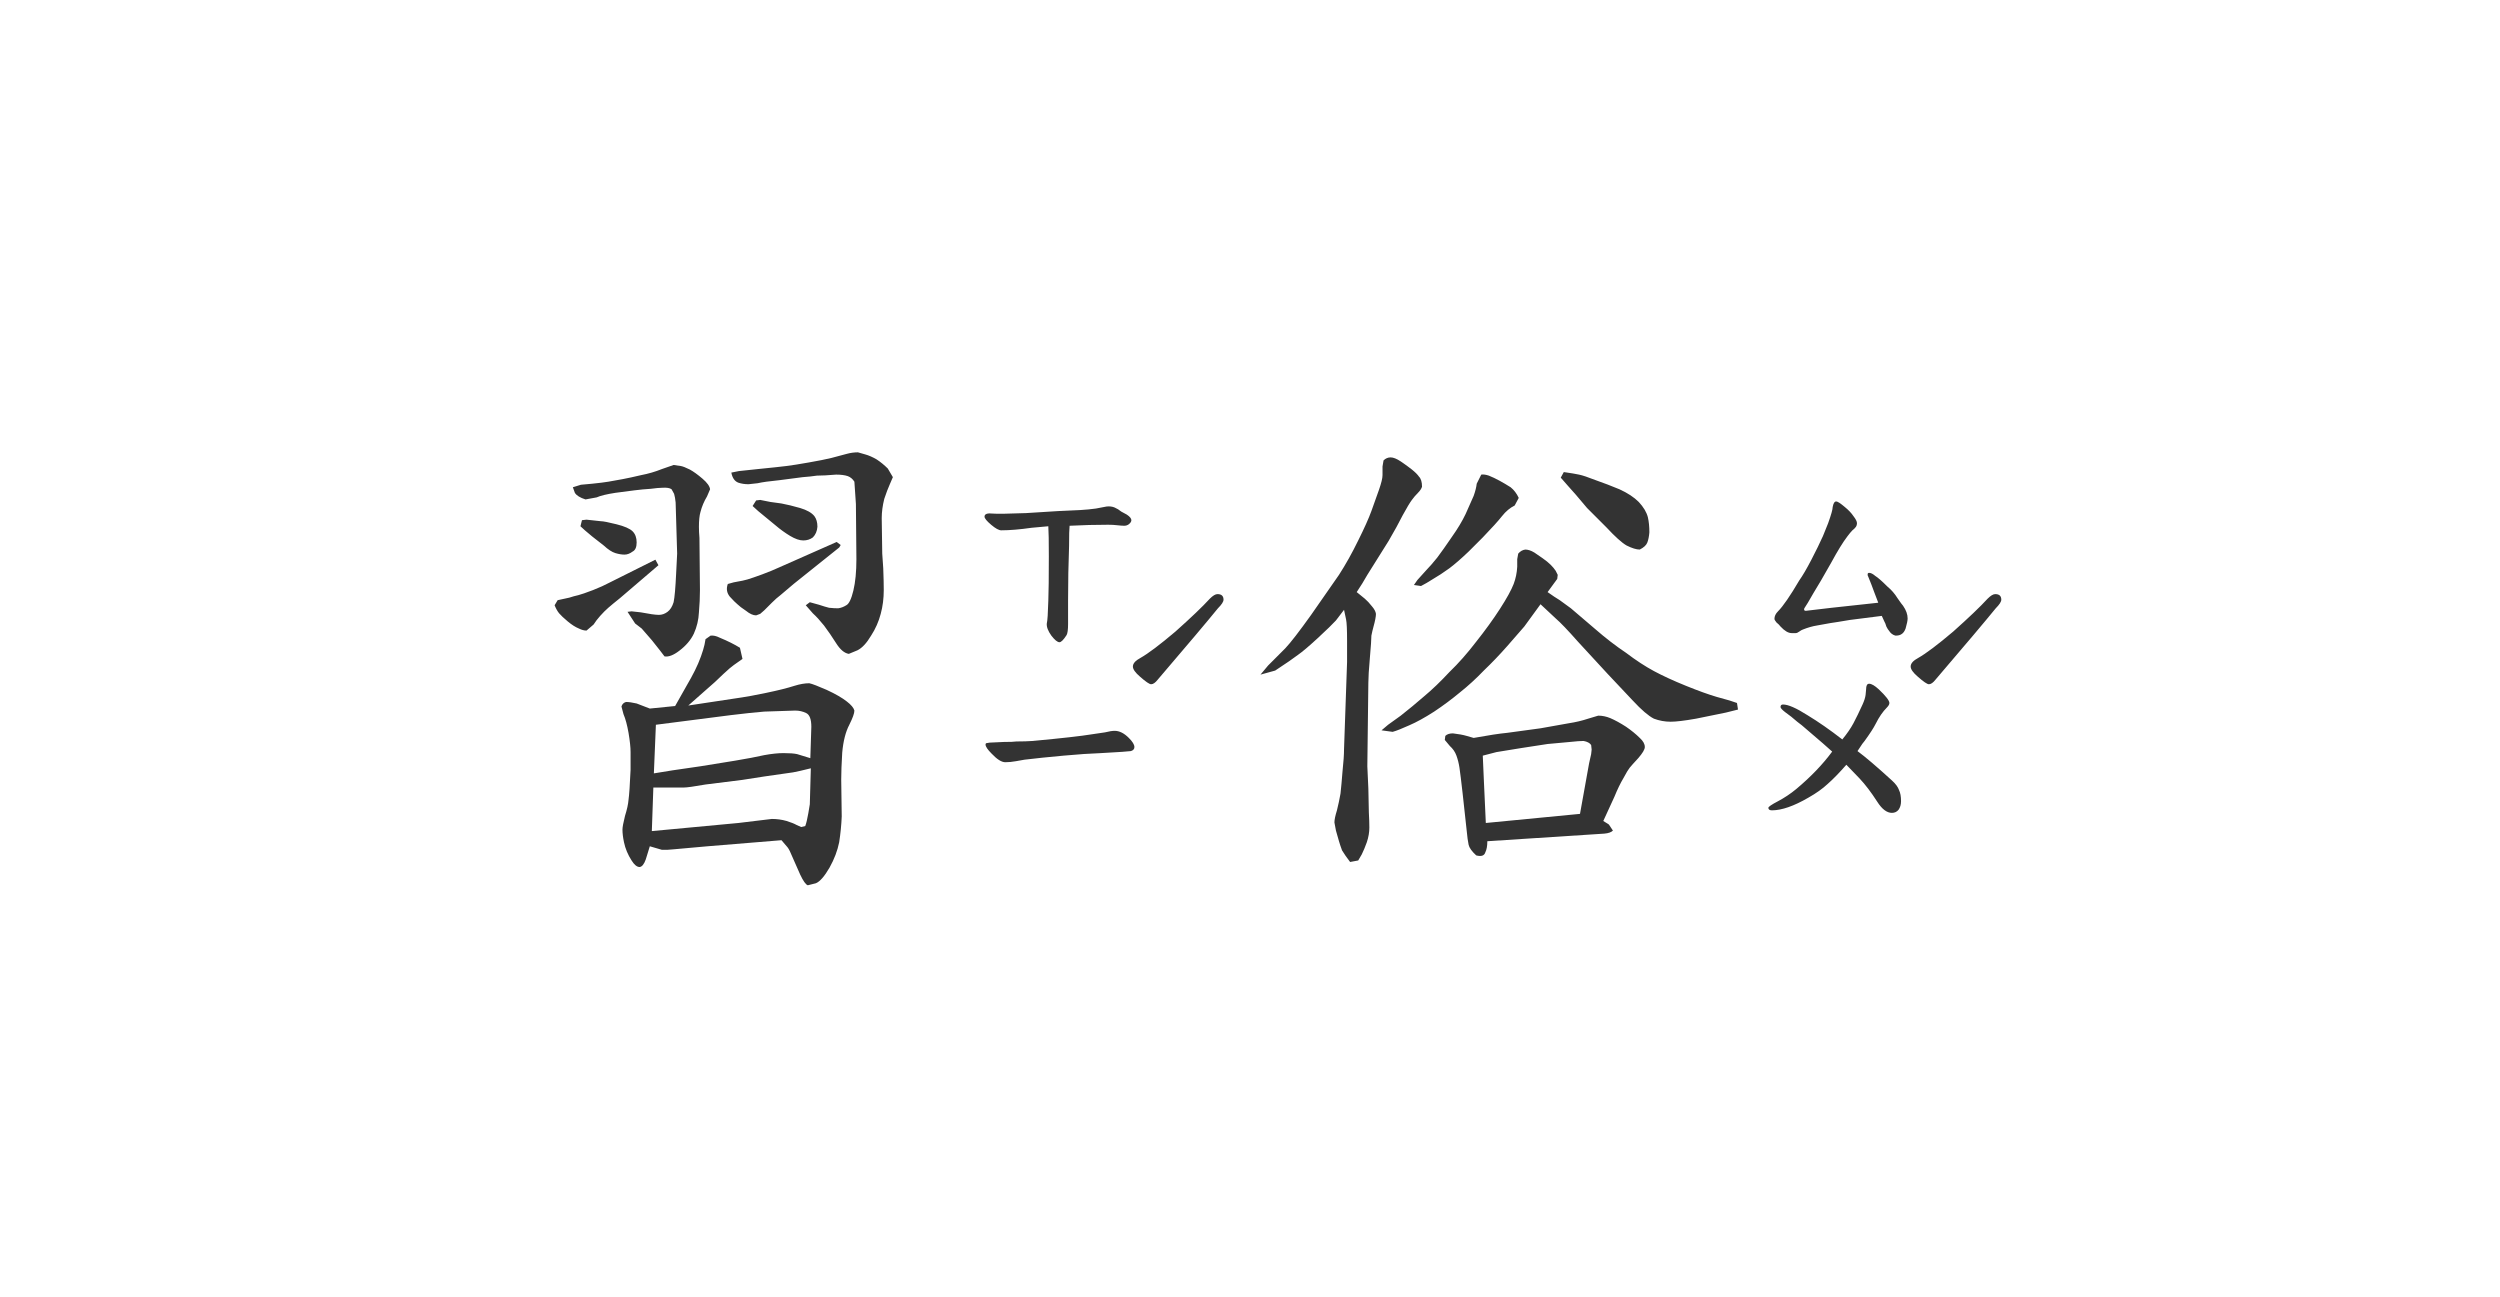
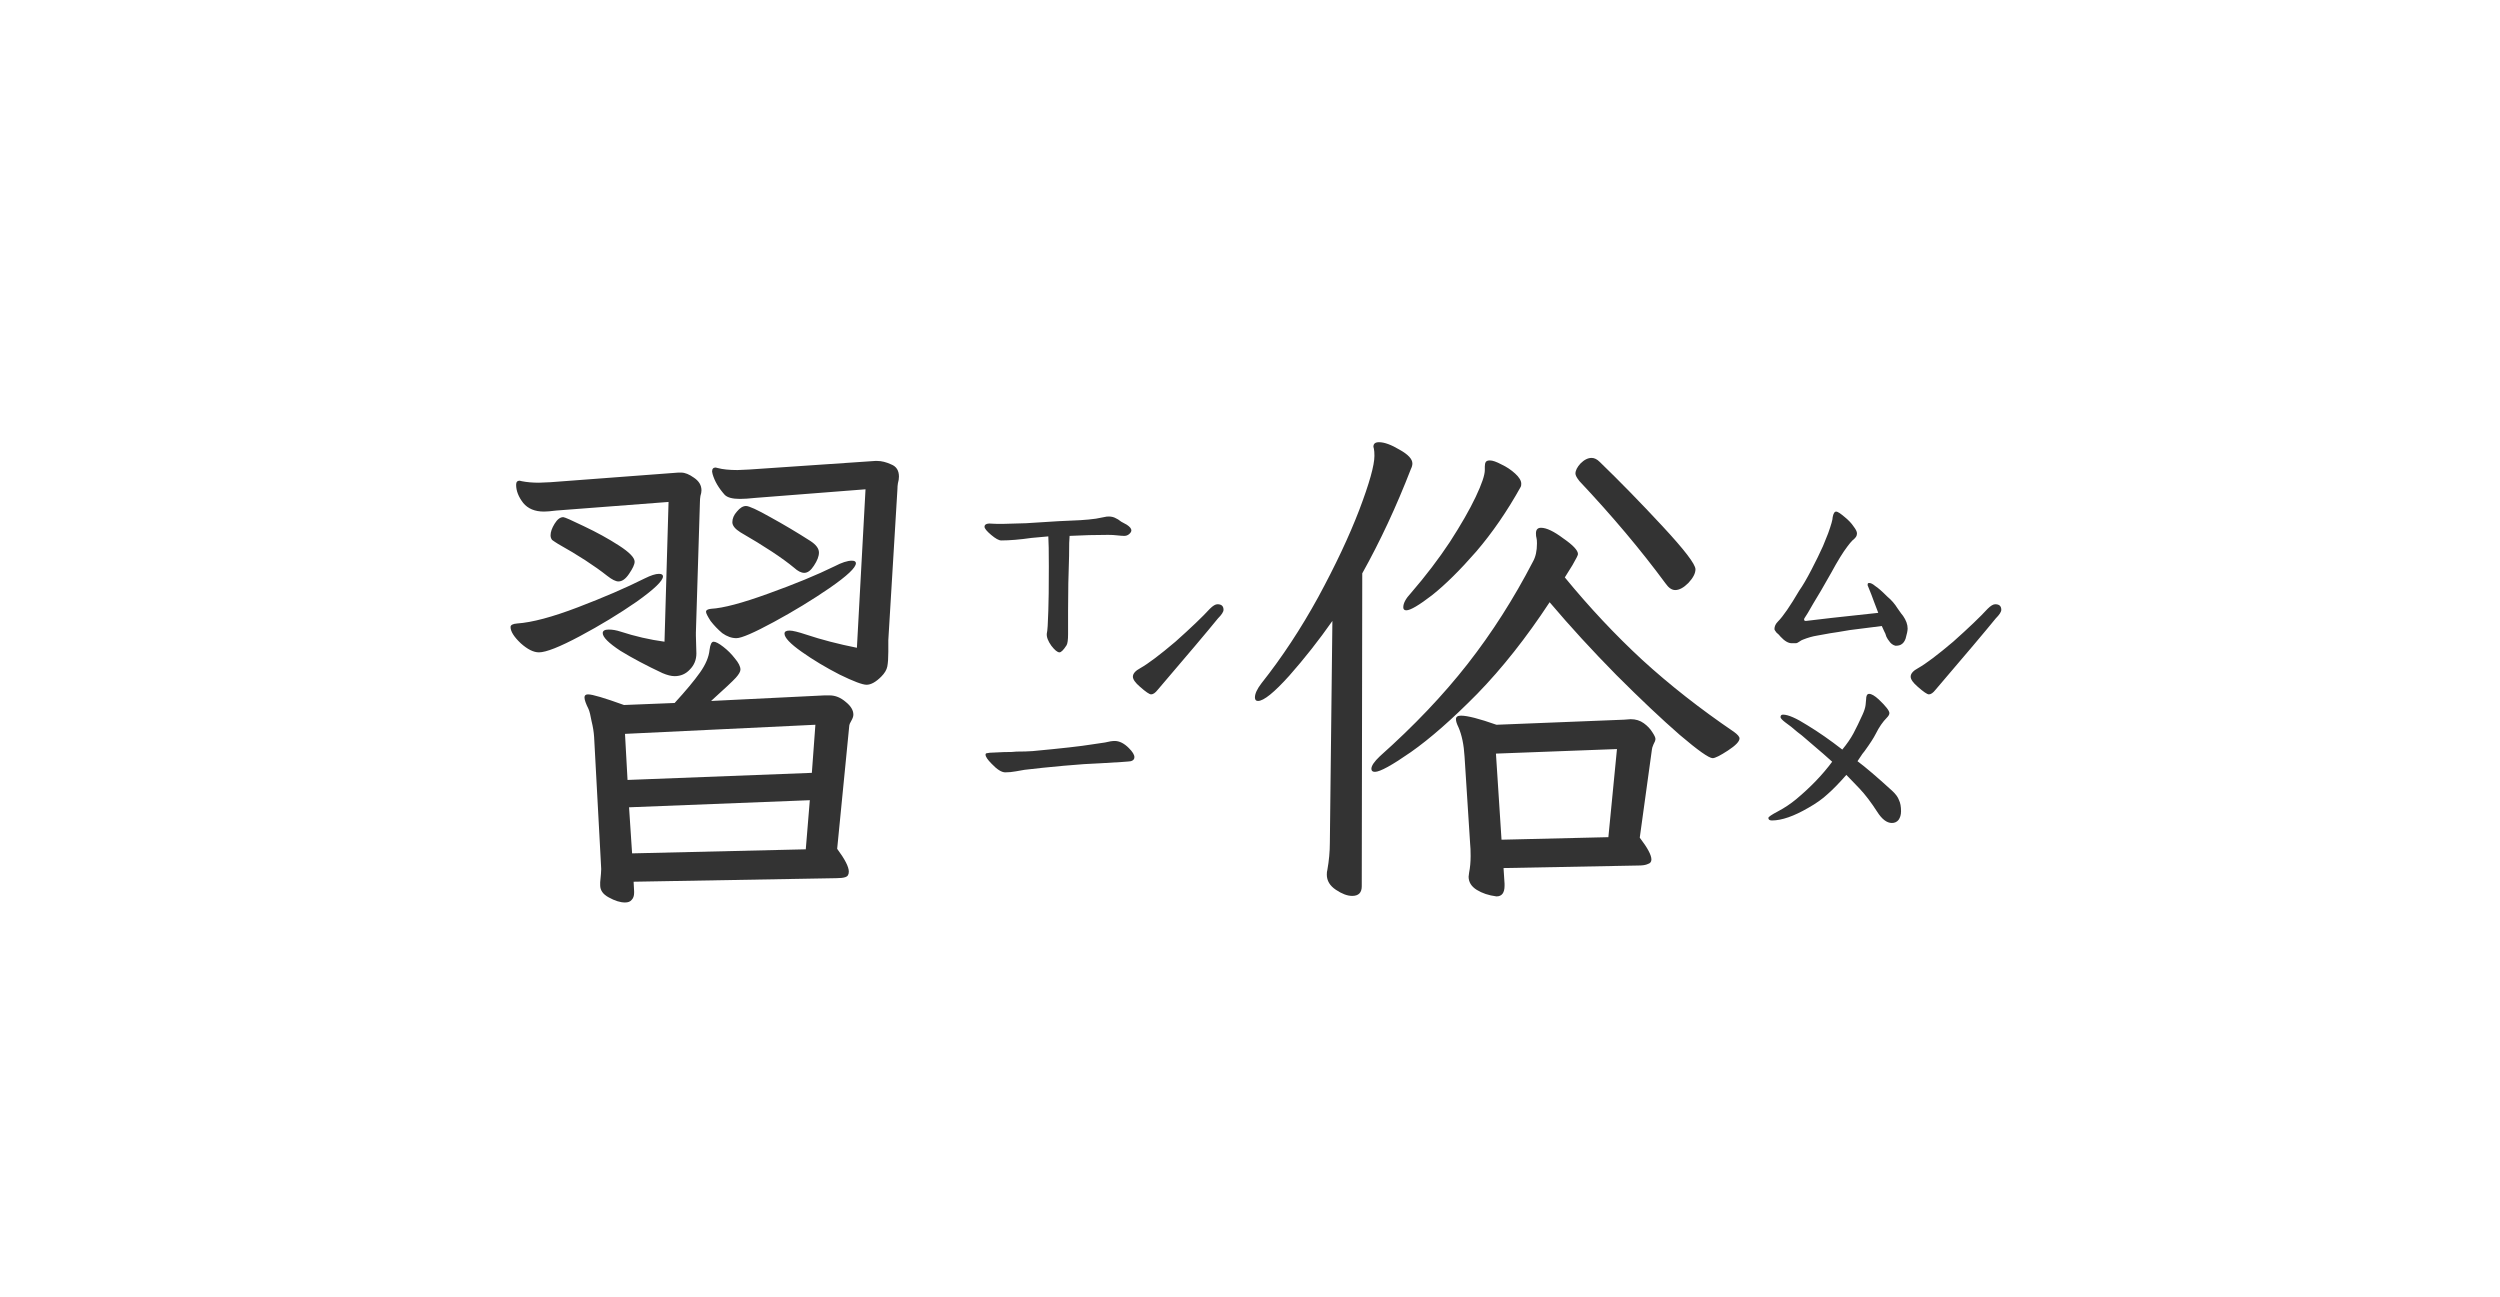
<svg xmlns="http://www.w3.org/2000/svg" width="135" height="70" viewBox="0 0 135 70" fill="none">
-   <path d="M57.211 34.68C57.102 34.68 56.956 34.561 56.773 34.324C56.591 34.069 56.509 33.85 56.527 33.668C56.564 33.522 56.591 33.112 56.609 32.438C56.628 31.982 56.637 31.18 56.637 30.031C56.637 29.229 56.628 28.691 56.609 28.418L55.707 28.5C55.069 28.591 54.522 28.637 54.066 28.637C53.939 28.637 53.757 28.537 53.52 28.336C53.283 28.135 53.164 27.99 53.164 27.898C53.164 27.753 53.319 27.698 53.629 27.734C53.829 27.753 54.422 27.744 55.406 27.707C56.755 27.616 57.73 27.561 58.332 27.543C58.642 27.525 58.925 27.497 59.18 27.461C59.453 27.406 59.645 27.37 59.754 27.352C59.918 27.333 60.064 27.352 60.191 27.406C60.319 27.461 60.438 27.534 60.547 27.625C60.675 27.698 60.775 27.753 60.848 27.789C61.012 27.898 61.094 27.999 61.094 28.09C61.094 28.163 61.048 28.236 60.957 28.309C60.884 28.363 60.802 28.391 60.711 28.391C60.62 28.391 60.492 28.381 60.328 28.363C60.182 28.345 60.018 28.336 59.836 28.336C59.161 28.336 58.469 28.354 57.758 28.391C57.74 28.537 57.73 28.901 57.73 29.484C57.694 30.469 57.676 31.435 57.676 32.383V33.449V33.695C57.676 34.005 57.648 34.206 57.594 34.297C57.43 34.552 57.302 34.68 57.211 34.68ZM54.285 41.16C54.085 41.16 53.839 41.005 53.547 40.695C53.328 40.477 53.219 40.312 53.219 40.203C53.219 40.148 53.255 40.121 53.328 40.121C53.401 40.103 53.492 40.094 53.602 40.094L54.203 40.066C54.55 40.066 54.777 40.057 54.887 40.039C55.233 40.039 55.525 40.03 55.762 40.012C57.329 39.866 58.387 39.747 58.934 39.656C59.207 39.62 59.453 39.583 59.672 39.547C59.891 39.492 60.064 39.465 60.191 39.465C60.447 39.465 60.702 39.592 60.957 39.848C61.158 40.048 61.258 40.212 61.258 40.34C61.258 40.449 61.194 40.522 61.066 40.559C60.975 40.577 60.438 40.613 59.453 40.668C58.906 40.686 58.232 40.732 57.43 40.805C56.628 40.878 55.926 40.95 55.324 41.023C55.215 41.042 55.06 41.069 54.859 41.105C54.659 41.142 54.467 41.16 54.285 41.16ZM65.742 32.082C65.961 32.082 66.07 32.182 66.07 32.383C66.07 32.492 65.97 32.647 65.769 32.848C65.223 33.522 64.138 34.807 62.516 36.703C62.388 36.867 62.27 36.949 62.16 36.949C62.069 36.949 61.868 36.812 61.559 36.539C61.303 36.32 61.176 36.138 61.176 35.992C61.176 35.828 61.312 35.673 61.586 35.527C62.005 35.29 62.634 34.816 63.473 34.105C64.311 33.358 64.931 32.766 65.332 32.328C65.496 32.164 65.633 32.082 65.742 32.082ZM37.168 38.098L40.066 37.66C40.322 37.624 40.759 37.542 41.379 37.414C41.999 37.286 42.509 37.159 42.91 37.031C43.202 36.94 43.466 36.895 43.703 36.895C43.867 36.931 44.177 37.05 44.633 37.25C45.107 37.469 45.471 37.678 45.727 37.879C45.964 38.061 46.1 38.225 46.137 38.371C46.137 38.517 46.046 38.772 45.863 39.137C45.663 39.52 45.535 40.021 45.48 40.641C45.444 41.242 45.426 41.725 45.426 42.09L45.453 44.086C45.435 44.542 45.389 45.007 45.316 45.48C45.225 45.936 45.052 46.392 44.797 46.848C44.523 47.322 44.277 47.604 44.059 47.695L43.621 47.805C43.512 47.768 43.375 47.577 43.211 47.23L42.801 46.301C42.691 46.027 42.6 45.845 42.527 45.754L42.199 45.371L38.207 45.699C37.35 45.772 36.74 45.827 36.375 45.863L36.02 45.891H35.746L35.09 45.699L34.871 46.41C34.78 46.665 34.671 46.802 34.543 46.82C34.397 46.82 34.251 46.702 34.105 46.465C33.905 46.155 33.768 45.827 33.695 45.48C33.641 45.225 33.613 44.997 33.613 44.797C33.613 44.669 33.659 44.423 33.75 44.059C33.859 43.712 33.923 43.421 33.941 43.184C33.978 42.928 34.014 42.391 34.051 41.57V40.613C34.051 40.358 34.014 40.012 33.941 39.574C33.868 39.155 33.777 38.818 33.668 38.562L33.559 38.152C33.595 38.025 33.677 37.943 33.805 37.906C33.95 37.906 34.142 37.934 34.379 37.988L35.09 38.262L36.457 38.125L37.059 37.059C37.241 36.749 37.396 36.466 37.523 36.211C37.651 35.956 37.76 35.7 37.852 35.445C37.943 35.19 38.007 34.98 38.043 34.816L38.098 34.516L38.371 34.324C38.517 34.306 38.681 34.342 38.863 34.434C39.301 34.616 39.665 34.798 39.957 34.98L40.094 35.582L39.629 35.91C39.52 35.983 39.328 36.147 39.055 36.402C38.781 36.676 38.462 36.967 38.098 37.277L37.168 38.098ZM35.199 44.879L39.875 44.441L41.68 44.223C41.953 44.223 42.217 44.259 42.473 44.332C42.71 44.405 42.892 44.478 43.02 44.551L43.266 44.66L43.484 44.605C43.539 44.46 43.594 44.232 43.648 43.922L43.73 43.43L43.785 41.488C43.348 41.598 43.029 41.671 42.828 41.707L41.297 41.926L40.066 42.117L38.098 42.363C37.478 42.473 37.086 42.527 36.922 42.527H35.281L35.199 44.879ZM35.309 41.762C35.746 41.689 36.083 41.634 36.32 41.598L37.824 41.379L39.684 41.078C40.34 40.969 40.868 40.868 41.27 40.777C41.671 40.704 42.017 40.668 42.309 40.668C42.637 40.668 42.883 40.686 43.047 40.723L43.758 40.941L43.812 39.246C43.812 38.845 43.721 38.599 43.539 38.508C43.357 38.417 43.156 38.371 42.938 38.371C42.3 38.389 41.743 38.408 41.27 38.426C40.814 38.462 40.212 38.526 39.465 38.617L35.418 39.137L35.309 41.762ZM31.672 28.062L32.438 28.145C32.565 28.145 32.848 28.199 33.285 28.309C33.723 28.418 34.014 28.546 34.16 28.691C34.306 28.837 34.379 29.038 34.379 29.293C34.379 29.548 34.306 29.712 34.16 29.785C34.014 29.895 33.868 29.949 33.723 29.949C33.577 29.949 33.413 29.922 33.23 29.867C33.048 29.812 32.839 29.676 32.602 29.457L31.973 28.965C31.663 28.71 31.453 28.527 31.344 28.418L31.426 28.09L31.672 28.062ZM37.77 29.047L37.797 31.863C37.797 32.246 37.779 32.647 37.742 33.066C37.724 33.467 37.633 33.85 37.469 34.215C37.305 34.561 37.04 34.871 36.676 35.145C36.366 35.382 36.102 35.482 35.883 35.445C35.792 35.318 35.564 35.026 35.199 34.57L34.652 33.941L34.297 33.668L33.887 33.039L34.105 33.012L34.598 33.066C35.072 33.158 35.4 33.203 35.582 33.203C35.746 33.203 35.901 33.148 36.047 33.039C36.193 32.93 36.302 32.757 36.375 32.52C36.43 32.264 36.475 31.745 36.512 30.961L36.566 29.895L36.484 27.133C36.466 26.951 36.439 26.796 36.402 26.668L36.266 26.422C36.175 26.349 36.001 26.322 35.746 26.34C35.618 26.34 35.418 26.358 35.145 26.395C34.853 26.413 34.561 26.44 34.27 26.477L33.23 26.613C32.757 26.686 32.419 26.768 32.219 26.859L31.617 26.969C31.326 26.878 31.134 26.759 31.043 26.613L30.934 26.312L31.371 26.176L31.973 26.121C32.337 26.085 32.629 26.048 32.848 26.012C33.066 25.975 33.322 25.93 33.613 25.875C33.905 25.82 34.242 25.747 34.625 25.656C35.008 25.583 35.382 25.474 35.746 25.328L36.375 25.109C36.503 25.128 36.63 25.146 36.758 25.164C36.867 25.182 37.031 25.246 37.25 25.355C37.45 25.465 37.678 25.629 37.934 25.848C38.189 26.066 38.325 26.258 38.344 26.422L38.18 26.805C38.016 27.078 37.897 27.361 37.824 27.652C37.77 27.835 37.742 28.099 37.742 28.445C37.742 28.628 37.751 28.828 37.77 29.047ZM43.895 33.121L43.512 32.684L43.73 32.52L44.223 32.656C44.441 32.729 44.624 32.784 44.77 32.82C44.952 32.839 45.116 32.848 45.262 32.848C45.408 32.829 45.553 32.775 45.699 32.684C45.845 32.611 45.973 32.346 46.082 31.891C46.191 31.435 46.246 30.87 46.246 30.195L46.219 27.215L46.137 26.012C46.046 25.866 45.927 25.766 45.781 25.711C45.617 25.656 45.408 25.629 45.152 25.629C44.715 25.665 44.368 25.684 44.113 25.684C43.876 25.72 43.621 25.747 43.348 25.766L42.09 25.93C41.543 25.984 41.151 26.039 40.914 26.094L40.422 26.148C40.221 26.148 40.039 26.121 39.875 26.066C39.675 25.994 39.547 25.811 39.492 25.52L39.902 25.438L40.941 25.328C41.671 25.255 42.181 25.201 42.473 25.164C42.764 25.128 43.165 25.064 43.676 24.973C44.204 24.881 44.615 24.799 44.906 24.727L45.727 24.508C45.927 24.453 46.128 24.426 46.328 24.426L46.711 24.535C46.911 24.59 47.121 24.681 47.34 24.809C47.559 24.954 47.759 25.119 47.941 25.301L48.215 25.766L48.051 26.148C47.96 26.349 47.859 26.613 47.75 26.941C47.659 27.306 47.613 27.652 47.613 27.98L47.641 29.895L47.695 30.688C47.714 31.18 47.723 31.572 47.723 31.863C47.723 32.319 47.668 32.747 47.559 33.148C47.449 33.568 47.276 33.96 47.039 34.324C46.802 34.725 46.556 34.99 46.301 35.117L45.836 35.309C45.599 35.272 45.371 35.081 45.152 34.734C44.934 34.388 44.715 34.069 44.496 33.777C44.277 33.504 44.077 33.285 43.895 33.121ZM41.051 26.996L41.598 27.105L42.199 27.188C42.491 27.242 42.828 27.324 43.211 27.434C43.575 27.543 43.831 27.689 43.977 27.871C44.086 28.017 44.141 28.208 44.141 28.445C44.122 28.682 44.04 28.874 43.895 29.02C43.749 29.129 43.575 29.184 43.375 29.184C43.175 29.184 42.938 29.102 42.664 28.938C42.391 28.773 42.126 28.582 41.871 28.363L40.941 27.598L40.641 27.324L40.832 27.023L41.051 26.996ZM32.875 31.48L35.391 30.223L35.555 30.523L33.477 32.301C33.203 32.52 32.993 32.693 32.848 32.82C32.702 32.948 32.556 33.094 32.41 33.258C32.264 33.422 32.146 33.577 32.055 33.723L31.672 34.051C31.544 34.051 31.408 34.014 31.262 33.941C31.079 33.868 30.879 33.741 30.66 33.559C30.441 33.376 30.287 33.23 30.195 33.121C30.104 33.012 30.022 32.866 29.949 32.684L30.113 32.41C30.35 32.355 30.56 32.31 30.742 32.273C30.906 32.219 31.07 32.173 31.234 32.137C31.38 32.1 31.645 32.009 32.027 31.863C32.392 31.717 32.675 31.59 32.875 31.48ZM45.316 29.566L42.855 31.535L42.145 32.137C41.999 32.246 41.844 32.383 41.68 32.547L41.27 32.957L41.051 33.148L40.832 33.23C40.668 33.23 40.486 33.148 40.285 32.984C40.066 32.839 39.911 32.72 39.82 32.629C39.729 32.556 39.592 32.419 39.41 32.219C39.246 32.018 39.21 31.79 39.301 31.535C39.538 31.462 39.729 31.417 39.875 31.398C40.003 31.38 40.167 31.344 40.367 31.289C40.55 31.234 40.814 31.143 41.16 31.016C41.507 30.888 41.816 30.76 42.09 30.633L45.18 29.266L45.398 29.43L45.316 29.566Z" fill="#333333" />
-   <path d="M102.355 34.324C102.21 34.288 102.091 34.197 102 34.051C101.964 34.014 101.918 33.941 101.863 33.832C101.827 33.704 101.79 33.613 101.754 33.559L101.617 33.258L99.894 33.477L99.238 33.586C99.074 33.604 98.701 33.668 98.117 33.777C97.88 33.814 97.625 33.887 97.352 33.996C97.297 34.014 97.233 34.051 97.16 34.105C97.087 34.16 97.023 34.188 96.969 34.188H96.75C96.568 34.188 96.367 34.069 96.148 33.832C96.094 33.759 96.021 33.686 95.93 33.613C95.857 33.522 95.82 33.458 95.82 33.422C95.82 33.276 95.884 33.139 96.012 33.012C96.285 32.738 96.668 32.182 97.16 31.344C97.342 31.088 97.561 30.715 97.816 30.223C98.072 29.73 98.272 29.32 98.418 28.992C98.4 29.047 98.5 28.801 98.719 28.254C98.883 27.798 98.965 27.506 98.965 27.379C99.001 27.178 99.065 27.078 99.156 27.078C99.229 27.078 99.384 27.178 99.621 27.379C99.822 27.543 99.977 27.707 100.086 27.871C100.214 28.035 100.277 28.163 100.277 28.254C100.277 28.327 100.259 28.391 100.223 28.445C100.186 28.5 100.122 28.564 100.031 28.637C99.958 28.71 99.867 28.819 99.758 28.965C99.521 29.275 99.229 29.749 98.883 30.387L98.336 31.344L97.926 32.027L97.625 32.547L97.434 32.848C97.415 32.884 97.415 32.921 97.434 32.957C97.452 32.975 97.479 32.984 97.516 32.984C97.516 32.984 97.981 32.93 98.91 32.82L101.426 32.547C101.371 32.401 101.298 32.21 101.207 31.973C101.116 31.717 101.007 31.435 100.879 31.125C100.861 31.107 100.852 31.07 100.852 31.016C100.852 30.961 100.879 30.934 100.934 30.934C101.025 30.934 101.134 30.988 101.262 31.098C101.408 31.189 101.626 31.38 101.918 31.672C102.137 31.854 102.319 32.064 102.465 32.301C102.629 32.538 102.729 32.675 102.766 32.711C102.93 32.948 103.012 33.176 103.012 33.395C103.012 33.504 102.975 33.686 102.902 33.941C102.848 34.087 102.775 34.188 102.684 34.242C102.611 34.297 102.501 34.324 102.355 34.324ZM102.164 43.895C101.891 43.895 101.626 43.694 101.371 43.293C101.043 42.783 100.724 42.363 100.414 42.035L99.703 41.297C99.32 41.734 98.983 42.081 98.691 42.336C98.418 42.591 98.072 42.837 97.652 43.074C96.868 43.53 96.212 43.758 95.684 43.758C95.556 43.758 95.492 43.712 95.492 43.621C95.492 43.566 95.665 43.448 96.012 43.266C96.358 43.083 96.686 42.865 96.996 42.609C97.78 41.953 98.427 41.279 98.938 40.586C98.828 40.477 98.281 40.003 97.297 39.164C97.169 39.073 96.978 38.918 96.723 38.699C96.668 38.663 96.559 38.581 96.394 38.453C96.231 38.325 96.148 38.234 96.148 38.18C96.148 38.089 96.194 38.043 96.285 38.043C96.559 38.043 96.996 38.234 97.598 38.617C98.199 38.982 98.828 39.419 99.484 39.93C99.74 39.62 99.94 39.328 100.086 39.055C100.232 38.781 100.396 38.444 100.578 38.043C100.669 37.842 100.724 37.669 100.742 37.523C100.76 37.359 100.77 37.259 100.77 37.223C100.77 37.022 100.824 36.922 100.934 36.922C101.061 36.922 101.234 37.022 101.453 37.223C101.836 37.587 102.027 37.833 102.027 37.961C102.027 38.034 101.982 38.116 101.891 38.207C101.672 38.426 101.471 38.717 101.289 39.082C101.18 39.301 100.979 39.611 100.688 40.012C100.596 40.121 100.523 40.221 100.469 40.312C100.414 40.404 100.359 40.486 100.305 40.559C100.724 40.868 101.344 41.397 102.164 42.145C102.365 42.327 102.492 42.5 102.547 42.664C102.62 42.81 102.656 43.01 102.656 43.266C102.656 43.448 102.611 43.603 102.52 43.73C102.428 43.84 102.31 43.895 102.164 43.895ZM107.742 32.082C107.961 32.082 108.07 32.182 108.07 32.383C108.07 32.492 107.97 32.647 107.77 32.848C107.223 33.522 106.138 34.807 104.516 36.703C104.388 36.867 104.27 36.949 104.16 36.949C104.069 36.949 103.868 36.812 103.559 36.539C103.303 36.32 103.176 36.138 103.176 35.992C103.176 35.828 103.312 35.673 103.586 35.527C104.005 35.29 104.634 34.816 105.473 34.105C106.311 33.358 106.931 32.766 107.332 32.328C107.496 32.164 107.633 32.082 107.742 32.082ZM73.262 31.973C73.426 32.1 73.572 32.219 73.699 32.328C73.827 32.438 73.954 32.574 74.082 32.738C74.21 32.884 74.283 33.021 74.301 33.148C74.301 33.294 74.255 33.531 74.164 33.859C74.128 33.987 74.091 34.142 74.055 34.324C74.055 34.507 74.027 34.908 73.973 35.527C73.918 36.147 73.891 36.594 73.891 36.867L73.836 41.379L73.891 42.582L73.918 43.867C73.936 44.195 73.945 44.469 73.945 44.688C73.945 44.943 73.9 45.207 73.809 45.48C73.717 45.736 73.626 45.954 73.535 46.137L73.344 46.465L72.906 46.547C72.724 46.31 72.578 46.1 72.469 45.918C72.396 45.717 72.341 45.553 72.305 45.426C72.268 45.28 72.213 45.089 72.141 44.852L72.059 44.414C72.059 44.268 72.104 44.05 72.195 43.758C72.268 43.466 72.332 43.165 72.387 42.855C72.423 42.527 72.46 42.126 72.496 41.652C72.551 41.142 72.578 40.741 72.578 40.449L72.742 35.746V34.598C72.742 33.996 72.724 33.613 72.688 33.449L72.578 32.93L72.141 33.504C71.977 33.686 71.648 34.005 71.156 34.461C70.682 34.898 70.327 35.199 70.09 35.363C69.853 35.546 69.443 35.828 68.859 36.211L68.066 36.43L68.477 35.938L69.406 35.008C69.698 34.698 70.163 34.096 70.801 33.203L72.305 31.043C72.669 30.478 73.016 29.858 73.344 29.184C73.672 28.527 73.909 27.999 74.055 27.598L74.465 26.449C74.592 26.085 74.656 25.82 74.656 25.656V25.191L74.711 24.863C74.82 24.754 74.948 24.699 75.094 24.699C75.24 24.699 75.422 24.772 75.641 24.918C75.859 25.064 76.06 25.21 76.242 25.355C76.424 25.501 76.552 25.629 76.625 25.738C76.734 25.848 76.789 26.03 76.789 26.285C76.753 26.395 76.68 26.504 76.57 26.613C76.443 26.741 76.333 26.869 76.242 26.996C76.133 27.142 75.969 27.415 75.75 27.816C75.549 28.217 75.294 28.682 74.984 29.211L73.836 31.043L73.562 31.508L73.262 31.973ZM83.57 31.973C83.826 32.155 84.044 32.301 84.227 32.41L84.828 32.848L86.141 33.969C86.706 34.461 87.262 34.889 87.809 35.254C88.337 35.655 88.838 35.983 89.312 36.238C89.787 36.493 90.361 36.758 91.035 37.031C91.71 37.305 92.266 37.505 92.703 37.633L93.387 37.824L93.797 37.961L93.852 38.316L93.195 38.48L91.582 38.809C90.962 38.918 90.507 38.973 90.215 38.973C89.905 38.973 89.604 38.918 89.312 38.809C89.021 38.663 88.638 38.335 88.164 37.824L86.824 36.402L85.211 34.652C84.664 34.033 84.263 33.613 84.008 33.395L83.188 32.629L82.312 33.832L81.383 34.898C80.982 35.354 80.562 35.792 80.125 36.211C79.706 36.648 79.277 37.04 78.84 37.387C78.402 37.751 77.938 38.098 77.445 38.426C76.935 38.754 76.488 39 76.106 39.164C75.704 39.346 75.404 39.465 75.203 39.52L74.602 39.438L74.957 39.137L75.641 38.645C76.06 38.316 76.479 37.97 76.898 37.605C77.336 37.241 77.792 36.803 78.266 36.293C78.758 35.819 79.241 35.272 79.715 34.652C80.207 34.033 80.635 33.44 81 32.875C81.365 32.31 81.611 31.863 81.738 31.535C81.848 31.244 81.912 30.934 81.93 30.605V30.195L81.984 29.895C82.094 29.767 82.221 29.694 82.367 29.676C82.513 29.676 82.677 29.73 82.859 29.84L83.297 30.141C83.479 30.268 83.625 30.387 83.734 30.496C83.844 30.605 83.935 30.715 84.008 30.824L84.117 31.043L84.09 31.262L83.57 31.973ZM76.543 31.316L77.062 30.742C77.19 30.615 77.372 30.405 77.609 30.113C77.828 29.822 78.092 29.448 78.402 28.992C78.712 28.555 78.958 28.145 79.141 27.762L79.578 26.777C79.669 26.522 79.724 26.303 79.742 26.121L79.988 25.629C80.098 25.611 80.234 25.629 80.398 25.684C80.581 25.756 80.772 25.848 80.973 25.957C81.173 26.066 81.374 26.185 81.574 26.312C81.757 26.458 81.902 26.65 82.012 26.887L81.793 27.297C81.538 27.424 81.31 27.616 81.109 27.871C80.909 28.126 80.562 28.509 80.07 29.02L79.305 29.785C78.904 30.168 78.557 30.469 78.266 30.688C77.938 30.924 77.646 31.116 77.391 31.262C77.135 31.426 76.917 31.553 76.734 31.645L76.352 31.59L76.543 31.316ZM86.578 44.332L86.879 44.523L87.098 44.852C87.007 44.943 86.852 44.997 86.633 45.016L80.316 45.426C80.316 45.681 80.28 45.882 80.207 46.027C80.152 46.21 79.988 46.264 79.715 46.191C79.478 45.973 79.341 45.781 79.305 45.617C79.268 45.453 79.232 45.18 79.195 44.797L78.977 42.801C78.904 42.163 78.849 41.716 78.812 41.461C78.776 41.224 78.721 41.005 78.648 40.805C78.576 40.604 78.457 40.431 78.293 40.285L78.019 39.957L78.047 39.738C78.138 39.647 78.275 39.602 78.457 39.602C78.767 39.638 79.013 39.684 79.195 39.738L79.578 39.848C80.38 39.702 80.982 39.611 81.383 39.574L83.188 39.328L84.719 39.055C85.083 39 85.43 38.918 85.758 38.809L86.305 38.645C86.523 38.645 86.742 38.69 86.961 38.781C87.216 38.891 87.499 39.046 87.809 39.246C88.1 39.447 88.346 39.647 88.547 39.848C88.729 40.012 88.82 40.176 88.82 40.34C88.82 40.467 88.702 40.668 88.465 40.941C88.228 41.197 88.073 41.37 88 41.461C87.927 41.552 87.818 41.734 87.672 42.008C87.508 42.281 87.344 42.618 87.18 43.02L86.578 44.332ZM80.234 44.441L85.32 43.949L85.812 41.215L85.922 40.723L85.949 40.477L85.922 40.23C85.849 40.121 85.712 40.048 85.512 40.012C85.348 40.012 85.102 40.03 84.773 40.066L83.57 40.176L82.148 40.395L80.809 40.613L80.07 40.805L80.125 42.062L80.234 44.441ZM85.102 26.723L84.664 26.23L84.281 25.793L84.445 25.492C84.828 25.547 85.102 25.592 85.266 25.629C85.448 25.665 85.749 25.766 86.168 25.93C86.587 26.076 87.016 26.24 87.453 26.422C87.891 26.622 88.237 26.85 88.492 27.105C88.747 27.379 88.912 27.652 88.984 27.926C89.039 28.163 89.066 28.436 89.066 28.746C89.048 28.965 89.012 29.147 88.957 29.293C88.902 29.439 88.766 29.566 88.547 29.676C88.365 29.676 88.128 29.603 87.836 29.457C87.581 29.311 87.216 28.983 86.742 28.473L85.703 27.434L85.102 26.723Z" fill="#333333" />
+   <path d="M57.211 35.227C57.102 35.227 56.956 35.108 56.773 34.871C56.591 34.616 56.509 34.397 56.527 34.215C56.564 34.069 56.591 33.659 56.609 32.984C56.628 32.529 56.637 31.727 56.637 30.578C56.637 29.776 56.628 29.238 56.609 28.965L55.707 29.047C55.069 29.138 54.522 29.184 54.066 29.184C53.939 29.184 53.757 29.083 53.52 28.883C53.283 28.682 53.164 28.537 53.164 28.445C53.164 28.299 53.319 28.245 53.629 28.281C53.829 28.299 54.422 28.29 55.406 28.254C56.755 28.163 57.73 28.108 58.332 28.09C58.642 28.072 58.925 28.044 59.18 28.008C59.453 27.953 59.645 27.917 59.754 27.898C59.918 27.88 60.064 27.898 60.191 27.953C60.319 28.008 60.438 28.081 60.547 28.172C60.675 28.245 60.775 28.299 60.848 28.336C61.012 28.445 61.094 28.546 61.094 28.637C61.094 28.71 61.048 28.783 60.957 28.855C60.884 28.91 60.802 28.938 60.711 28.938C60.62 28.938 60.492 28.928 60.328 28.91C60.182 28.892 60.018 28.883 59.836 28.883C59.161 28.883 58.469 28.901 57.758 28.938C57.74 29.083 57.73 29.448 57.73 30.031C57.694 31.016 57.676 31.982 57.676 32.93V33.996V34.242C57.676 34.552 57.648 34.753 57.594 34.844C57.43 35.099 57.302 35.227 57.211 35.227ZM54.285 41.707C54.085 41.707 53.839 41.552 53.547 41.242C53.328 41.023 53.219 40.859 53.219 40.75C53.219 40.695 53.255 40.668 53.328 40.668C53.401 40.65 53.492 40.641 53.602 40.641L54.203 40.613C54.55 40.613 54.777 40.604 54.887 40.586C55.233 40.586 55.525 40.577 55.762 40.559C57.329 40.413 58.387 40.294 58.934 40.203C59.207 40.167 59.453 40.13 59.672 40.094C59.891 40.039 60.064 40.012 60.191 40.012C60.447 40.012 60.702 40.139 60.957 40.395C61.158 40.595 61.258 40.759 61.258 40.887C61.258 40.996 61.194 41.069 61.066 41.105C60.975 41.124 60.438 41.16 59.453 41.215C58.906 41.233 58.232 41.279 57.43 41.352C56.628 41.425 55.926 41.497 55.324 41.57C55.215 41.589 55.06 41.616 54.859 41.652C54.659 41.689 54.467 41.707 54.285 41.707ZM65.742 32.629C65.961 32.629 66.07 32.729 66.07 32.93C66.07 33.039 65.97 33.194 65.769 33.395C65.223 34.069 64.138 35.354 62.516 37.25C62.388 37.414 62.27 37.496 62.16 37.496C62.069 37.496 61.868 37.359 61.559 37.086C61.303 36.867 61.176 36.685 61.176 36.539C61.176 36.375 61.312 36.22 61.586 36.074C62.005 35.837 62.634 35.363 63.473 34.652C64.311 33.905 64.931 33.312 65.332 32.875C65.496 32.711 65.633 32.629 65.742 32.629ZM34.242 48.133V48.215C34.242 48.379 34.197 48.507 34.105 48.598C34.033 48.689 33.914 48.734 33.75 48.734C33.495 48.734 33.203 48.643 32.875 48.461C32.565 48.297 32.41 48.078 32.41 47.805V47.641C32.447 47.276 32.465 47.039 32.465 46.93L32.438 46.41L32.082 39.793C32.064 39.52 32.018 39.237 31.945 38.945C31.891 38.635 31.836 38.417 31.781 38.289C31.635 37.997 31.562 37.788 31.562 37.66C31.562 37.551 31.626 37.496 31.754 37.496C31.991 37.496 32.638 37.688 33.695 38.07L36.43 37.961C37.031 37.305 37.487 36.758 37.797 36.32C38.107 35.883 38.28 35.473 38.316 35.09C38.353 34.798 38.426 34.652 38.535 34.652C38.645 34.652 38.818 34.743 39.055 34.926C39.292 35.108 39.501 35.318 39.684 35.555C39.884 35.792 39.984 35.992 39.984 36.156C39.984 36.266 39.902 36.411 39.738 36.594C39.574 36.776 39.128 37.195 38.398 37.852L44.523 37.551H44.797C45.107 37.551 45.398 37.669 45.672 37.906C45.945 38.125 46.082 38.353 46.082 38.59C46.082 38.681 46.046 38.79 45.973 38.918C45.9 39.046 45.863 39.128 45.863 39.164L45.207 45.836C45.626 46.401 45.836 46.811 45.836 47.066C45.836 47.23 45.772 47.331 45.645 47.367C45.535 47.404 45.371 47.422 45.152 47.422L34.215 47.613L34.242 48.133ZM27.57 33.859C27.57 33.75 27.689 33.686 27.926 33.668C28.728 33.613 29.822 33.322 31.207 32.793C32.592 32.264 33.796 31.745 34.816 31.234C35.145 31.07 35.4 30.988 35.582 30.988C35.728 30.988 35.801 31.034 35.801 31.125C35.801 31.362 35.327 31.818 34.379 32.492C33.431 33.148 32.41 33.768 31.316 34.352C30.223 34.935 29.484 35.227 29.102 35.227C28.81 35.227 28.482 35.062 28.117 34.734C27.753 34.388 27.57 34.096 27.57 33.859ZM27.871 26.176C27.871 26.03 27.935 25.957 28.062 25.957L28.172 25.984C28.445 26.039 28.755 26.066 29.102 26.066L29.73 26.039L36.621 25.52H36.785C36.986 25.52 37.214 25.611 37.469 25.793C37.742 25.975 37.879 26.203 37.879 26.477C37.879 26.568 37.861 26.668 37.824 26.777C37.806 26.887 37.797 26.987 37.797 27.078L37.578 34.16V34.324L37.605 35.281C37.605 35.628 37.487 35.919 37.25 36.156C37.031 36.393 36.758 36.512 36.43 36.512C36.247 36.512 36.029 36.457 35.773 36.348C34.917 35.947 34.16 35.546 33.504 35.145C32.866 34.725 32.547 34.406 32.547 34.188C32.547 34.06 32.656 33.996 32.875 33.996C33.075 33.996 33.285 34.033 33.504 34.105C34.288 34.361 35.081 34.543 35.883 34.652L36.102 27.105L30.031 27.57C29.74 27.607 29.521 27.625 29.375 27.625C28.883 27.625 28.509 27.47 28.254 27.16C27.999 26.832 27.871 26.504 27.871 26.176ZM29.73 28.91C29.73 28.728 29.803 28.518 29.949 28.281C30.095 28.044 30.25 27.926 30.414 27.926C30.487 27.926 30.861 28.09 31.535 28.418C32.228 28.746 32.857 29.092 33.422 29.457C33.987 29.822 34.27 30.113 34.27 30.332C34.27 30.478 34.169 30.697 33.969 30.988C33.786 31.262 33.595 31.398 33.395 31.398C33.249 31.398 33.048 31.298 32.793 31.098C32.1 30.551 31.216 29.977 30.141 29.375C29.995 29.284 29.885 29.211 29.812 29.156C29.758 29.083 29.73 29.001 29.73 28.91ZM33.887 42.117L43.84 41.734L44.031 39.137L33.75 39.629L33.887 42.117ZM34.133 46.082L43.512 45.863L43.73 43.211L33.969 43.594L34.133 46.082ZM38.125 33.039C38.125 32.948 38.216 32.893 38.398 32.875C39.055 32.839 40.085 32.565 41.488 32.055C42.91 31.544 44.104 31.052 45.07 30.578C45.453 30.378 45.763 30.277 46 30.277C46.146 30.277 46.219 30.323 46.219 30.414C46.219 30.651 45.745 31.098 44.797 31.754C43.867 32.392 42.865 33.003 41.789 33.586C40.714 34.169 40.039 34.461 39.766 34.461C39.51 34.461 39.255 34.37 39 34.188C38.763 33.987 38.553 33.768 38.371 33.531C38.207 33.276 38.125 33.112 38.125 33.039ZM38.453 25.465C38.453 25.319 38.517 25.246 38.645 25.246L38.754 25.273C39.027 25.346 39.383 25.383 39.82 25.383L40.449 25.355L47.258 24.891H47.367C47.604 24.891 47.859 24.954 48.133 25.082C48.406 25.191 48.543 25.41 48.543 25.738C48.543 25.848 48.525 25.966 48.488 26.094C48.47 26.203 48.461 26.312 48.461 26.422L47.969 34.57V35.199C47.969 35.546 47.95 35.81 47.914 35.992C47.878 36.175 47.768 36.357 47.586 36.539C47.294 36.831 47.03 36.977 46.793 36.977C46.574 36.977 46.091 36.794 45.344 36.43C44.596 36.047 43.913 35.637 43.293 35.199C42.673 34.762 42.363 34.434 42.363 34.215C42.363 34.105 42.454 34.051 42.637 34.051C42.801 34.051 43.102 34.124 43.539 34.27C44.359 34.543 45.271 34.78 46.273 34.98L46.738 26.422L40.777 26.887C40.449 26.923 40.176 26.941 39.957 26.941C39.556 26.941 39.283 26.869 39.137 26.723C38.809 26.358 38.59 25.984 38.48 25.602L38.453 25.465ZM39.547 28.199C39.547 27.999 39.629 27.807 39.793 27.625C39.957 27.424 40.121 27.324 40.285 27.324C40.449 27.324 40.887 27.525 41.598 27.926C42.327 28.327 43.047 28.755 43.758 29.211C44.068 29.412 44.223 29.621 44.223 29.84C44.223 30.04 44.132 30.277 43.949 30.551C43.785 30.806 43.612 30.934 43.43 30.934C43.266 30.934 43.083 30.842 42.883 30.66C42.245 30.131 41.279 29.494 39.984 28.746C39.693 28.564 39.547 28.381 39.547 28.199Z" fill="#333333" />
+   <path d="M102.355 34.871C102.21 34.835 102.091 34.743 102 34.598C101.964 34.561 101.918 34.488 101.863 34.379C101.827 34.251 101.79 34.16 101.754 34.105L101.617 33.805L99.894 34.023L99.238 34.133C99.074 34.151 98.701 34.215 98.117 34.324C97.88 34.361 97.625 34.434 97.352 34.543C97.297 34.561 97.233 34.598 97.16 34.652C97.087 34.707 97.023 34.734 96.969 34.734H96.75C96.568 34.734 96.367 34.616 96.148 34.379C96.094 34.306 96.021 34.233 95.93 34.16C95.857 34.069 95.82 34.005 95.82 33.969C95.82 33.823 95.884 33.686 96.012 33.559C96.285 33.285 96.668 32.729 97.16 31.891C97.342 31.635 97.561 31.262 97.816 30.77C98.072 30.277 98.272 29.867 98.418 29.539C98.4 29.594 98.5 29.348 98.719 28.801C98.883 28.345 98.965 28.053 98.965 27.926C99.001 27.725 99.065 27.625 99.156 27.625C99.229 27.625 99.384 27.725 99.621 27.926C99.822 28.09 99.977 28.254 100.086 28.418C100.214 28.582 100.277 28.71 100.277 28.801C100.277 28.874 100.259 28.938 100.223 28.992C100.186 29.047 100.122 29.111 100.031 29.184C99.958 29.256 99.867 29.366 99.758 29.512C99.521 29.822 99.229 30.296 98.883 30.934L98.336 31.891L97.926 32.574L97.625 33.094L97.434 33.395C97.415 33.431 97.415 33.467 97.434 33.504C97.452 33.522 97.479 33.531 97.516 33.531C97.516 33.531 97.981 33.477 98.91 33.367L101.426 33.094C101.371 32.948 101.298 32.757 101.207 32.52C101.116 32.264 101.007 31.982 100.879 31.672C100.861 31.654 100.852 31.617 100.852 31.562C100.852 31.508 100.879 31.48 100.934 31.48C101.025 31.48 101.134 31.535 101.262 31.645C101.408 31.736 101.626 31.927 101.918 32.219C102.137 32.401 102.319 32.611 102.465 32.848C102.629 33.085 102.729 33.221 102.766 33.258C102.93 33.495 103.012 33.723 103.012 33.941C103.012 34.051 102.975 34.233 102.902 34.488C102.848 34.634 102.775 34.734 102.684 34.789C102.611 34.844 102.501 34.871 102.355 34.871ZM102.164 44.441C101.891 44.441 101.626 44.241 101.371 43.84C101.043 43.329 100.724 42.91 100.414 42.582L99.703 41.844C99.32 42.281 98.983 42.628 98.691 42.883C98.418 43.138 98.072 43.384 97.652 43.621C96.868 44.077 96.212 44.305 95.684 44.305C95.556 44.305 95.492 44.259 95.492 44.168C95.492 44.113 95.665 43.995 96.012 43.812C96.358 43.63 96.686 43.411 96.996 43.156C97.78 42.5 98.427 41.825 98.938 41.133C98.828 41.023 98.281 40.55 97.297 39.711C97.169 39.62 96.978 39.465 96.723 39.246C96.668 39.21 96.559 39.128 96.394 39C96.231 38.872 96.148 38.781 96.148 38.727C96.148 38.635 96.194 38.59 96.285 38.59C96.559 38.59 96.996 38.781 97.598 39.164C98.199 39.529 98.828 39.966 99.484 40.477C99.74 40.167 99.94 39.875 100.086 39.602C100.232 39.328 100.396 38.991 100.578 38.59C100.669 38.389 100.724 38.216 100.742 38.07C100.76 37.906 100.77 37.806 100.77 37.77C100.77 37.569 100.824 37.469 100.934 37.469C101.061 37.469 101.234 37.569 101.453 37.77C101.836 38.134 102.027 38.38 102.027 38.508C102.027 38.581 101.982 38.663 101.891 38.754C101.672 38.973 101.471 39.264 101.289 39.629C101.18 39.848 100.979 40.158 100.688 40.559C100.596 40.668 100.523 40.768 100.469 40.859C100.414 40.95 100.359 41.033 100.305 41.105C100.724 41.415 101.344 41.944 102.164 42.691C102.365 42.874 102.492 43.047 102.547 43.211C102.62 43.357 102.656 43.557 102.656 43.812C102.656 43.995 102.611 44.15 102.52 44.277C102.428 44.387 102.31 44.441 102.164 44.441ZM107.742 32.629C107.961 32.629 108.07 32.729 108.07 32.93C108.07 33.039 107.97 33.194 107.77 33.395C107.223 34.069 106.138 35.354 104.516 37.25C104.388 37.414 104.27 37.496 104.16 37.496C104.069 37.496 103.868 37.359 103.559 37.086C103.303 36.867 103.176 36.685 103.176 36.539C103.176 36.375 103.312 36.22 103.586 36.074C104.005 35.837 104.634 35.363 105.473 34.652C106.311 33.905 106.931 33.312 107.332 32.875C107.496 32.711 107.633 32.629 107.742 32.629ZM81.246 47.723V47.832C81.246 48.215 81.1 48.406 80.809 48.406C80.389 48.352 80.034 48.233 79.742 48.051C79.451 47.868 79.305 47.632 79.305 47.34L79.332 47.121C79.387 46.848 79.414 46.547 79.414 46.219C79.414 45.945 79.405 45.727 79.387 45.562L79.086 40.859C79.049 40.221 78.94 39.693 78.758 39.273C78.667 39.091 78.621 38.945 78.621 38.836C78.621 38.708 78.712 38.645 78.894 38.645C79.241 38.645 79.879 38.809 80.809 39.137L87.699 38.863L88.055 38.836C88.328 38.836 88.565 38.909 88.766 39.055C88.966 39.2 89.121 39.365 89.231 39.547C89.34 39.711 89.394 39.829 89.394 39.902C89.394 39.975 89.358 40.075 89.285 40.203C89.231 40.331 89.203 40.422 89.203 40.477L88.547 45.234C88.966 45.781 89.176 46.173 89.176 46.41C89.176 46.538 89.112 46.62 88.984 46.656C88.875 46.711 88.702 46.738 88.465 46.738L81.191 46.875L81.246 47.723ZM67.766 37.66C67.766 37.46 67.884 37.204 68.121 36.895C69.233 35.491 70.254 33.941 71.184 32.246C72.113 30.533 72.852 28.965 73.398 27.543C73.945 26.103 74.219 25.128 74.219 24.617C74.219 24.453 74.21 24.326 74.191 24.234L74.164 24.125C74.164 23.961 74.264 23.879 74.465 23.879C74.757 23.879 75.13 24.016 75.586 24.289C76.042 24.544 76.269 24.79 76.269 25.027C76.269 25.119 76.242 25.219 76.188 25.328C75.404 27.352 74.529 29.229 73.562 30.961L73.535 47.859C73.535 48.206 73.362 48.379 73.016 48.379C72.76 48.379 72.469 48.27 72.141 48.051C71.812 47.832 71.648 47.559 71.648 47.23C71.648 47.121 71.658 47.039 71.676 46.984C71.767 46.474 71.812 45.982 71.812 45.508L71.949 33.531C71.22 34.57 70.445 35.555 69.625 36.484C68.805 37.396 68.24 37.852 67.93 37.852C67.82 37.852 67.766 37.788 67.766 37.66ZM74.055 41.516C74.055 41.352 74.21 41.124 74.519 40.832C76.361 39.191 77.938 37.533 79.25 35.855C80.562 34.178 81.738 32.337 82.777 30.332C82.923 30.077 82.996 29.749 82.996 29.348C82.996 29.202 82.987 29.102 82.969 29.047C82.951 28.992 82.941 28.91 82.941 28.801C82.941 28.6 83.033 28.5 83.215 28.5C83.507 28.5 83.908 28.691 84.418 29.074C84.947 29.439 85.211 29.721 85.211 29.922C85.211 29.977 85.111 30.177 84.91 30.523C84.71 30.852 84.573 31.07 84.5 31.18C85.831 32.802 87.225 34.288 88.684 35.637C90.16 36.986 91.81 38.28 93.633 39.52C93.833 39.665 93.934 39.784 93.934 39.875C93.934 40.039 93.724 40.258 93.305 40.531C92.885 40.805 92.612 40.941 92.484 40.941C92.284 40.941 91.691 40.522 90.707 39.684C89.723 38.827 88.583 37.751 87.289 36.457C85.995 35.145 84.792 33.832 83.68 32.52C82.422 34.434 81.118 36.083 79.769 37.469C78.421 38.836 77.227 39.884 76.188 40.613C75.167 41.324 74.519 41.68 74.246 41.68C74.118 41.68 74.055 41.625 74.055 41.516ZM75.777 32.793C75.777 32.574 75.914 32.319 76.188 32.027C76.99 31.098 77.691 30.177 78.293 29.266C78.894 28.336 79.359 27.525 79.688 26.832C80.016 26.139 80.18 25.656 80.18 25.383V25.191C80.18 25.082 80.198 25 80.234 24.945C80.271 24.891 80.344 24.863 80.453 24.863C80.599 24.863 80.809 24.936 81.082 25.082C81.356 25.21 81.602 25.374 81.82 25.574C82.039 25.775 82.148 25.957 82.148 26.121C82.148 26.194 82.139 26.249 82.121 26.285C81.392 27.598 80.59 28.764 79.715 29.785C78.84 30.788 78.047 31.572 77.336 32.137C76.625 32.684 76.16 32.957 75.941 32.957C75.832 32.957 75.777 32.902 75.777 32.793ZM81.082 45.344L86.852 45.207L87.316 40.449L80.781 40.695L81.082 45.344ZM85.074 25.574C85.074 25.41 85.165 25.228 85.348 25.027C85.548 24.827 85.749 24.727 85.949 24.727C86.095 24.727 86.241 24.799 86.387 24.945C87.462 25.984 88.592 27.142 89.777 28.418C90.962 29.694 91.555 30.469 91.555 30.742C91.555 30.961 91.427 31.207 91.172 31.48C90.917 31.736 90.68 31.863 90.461 31.863C90.279 31.863 90.106 31.745 89.941 31.508C88.611 29.703 87.061 27.862 85.293 25.984C85.147 25.802 85.074 25.665 85.074 25.574Z" fill="#333333" />
</svg>
